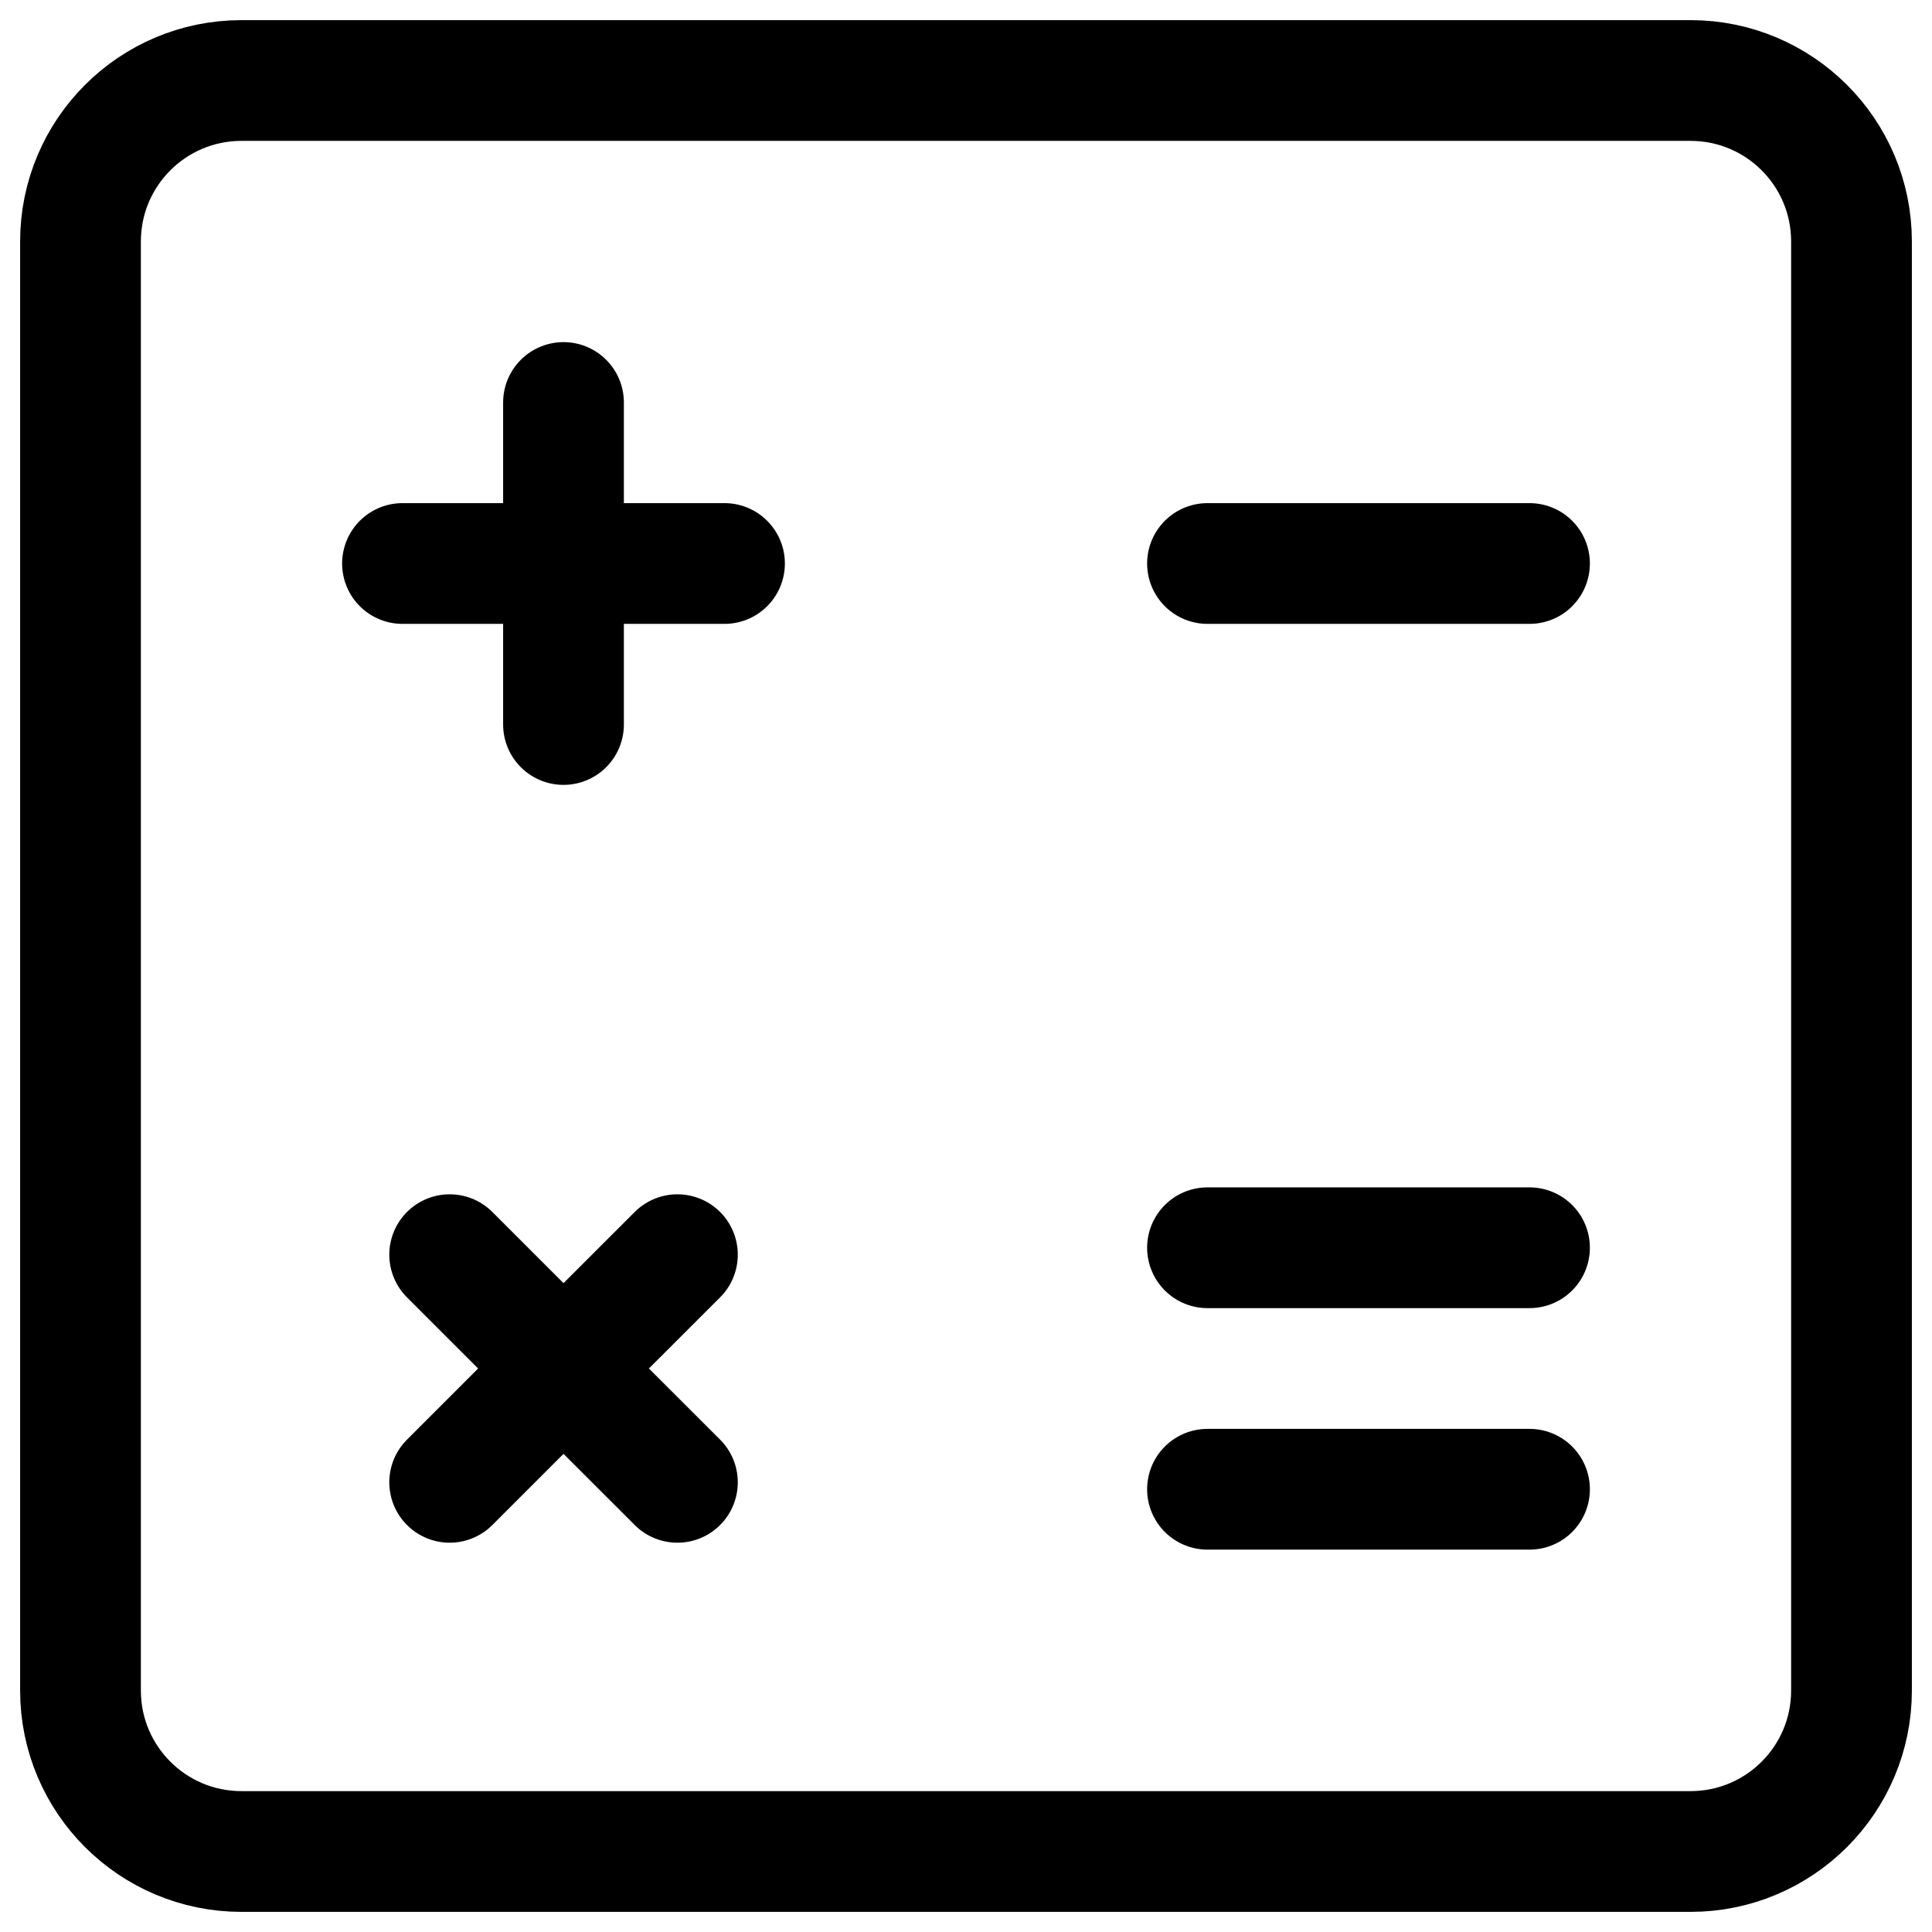
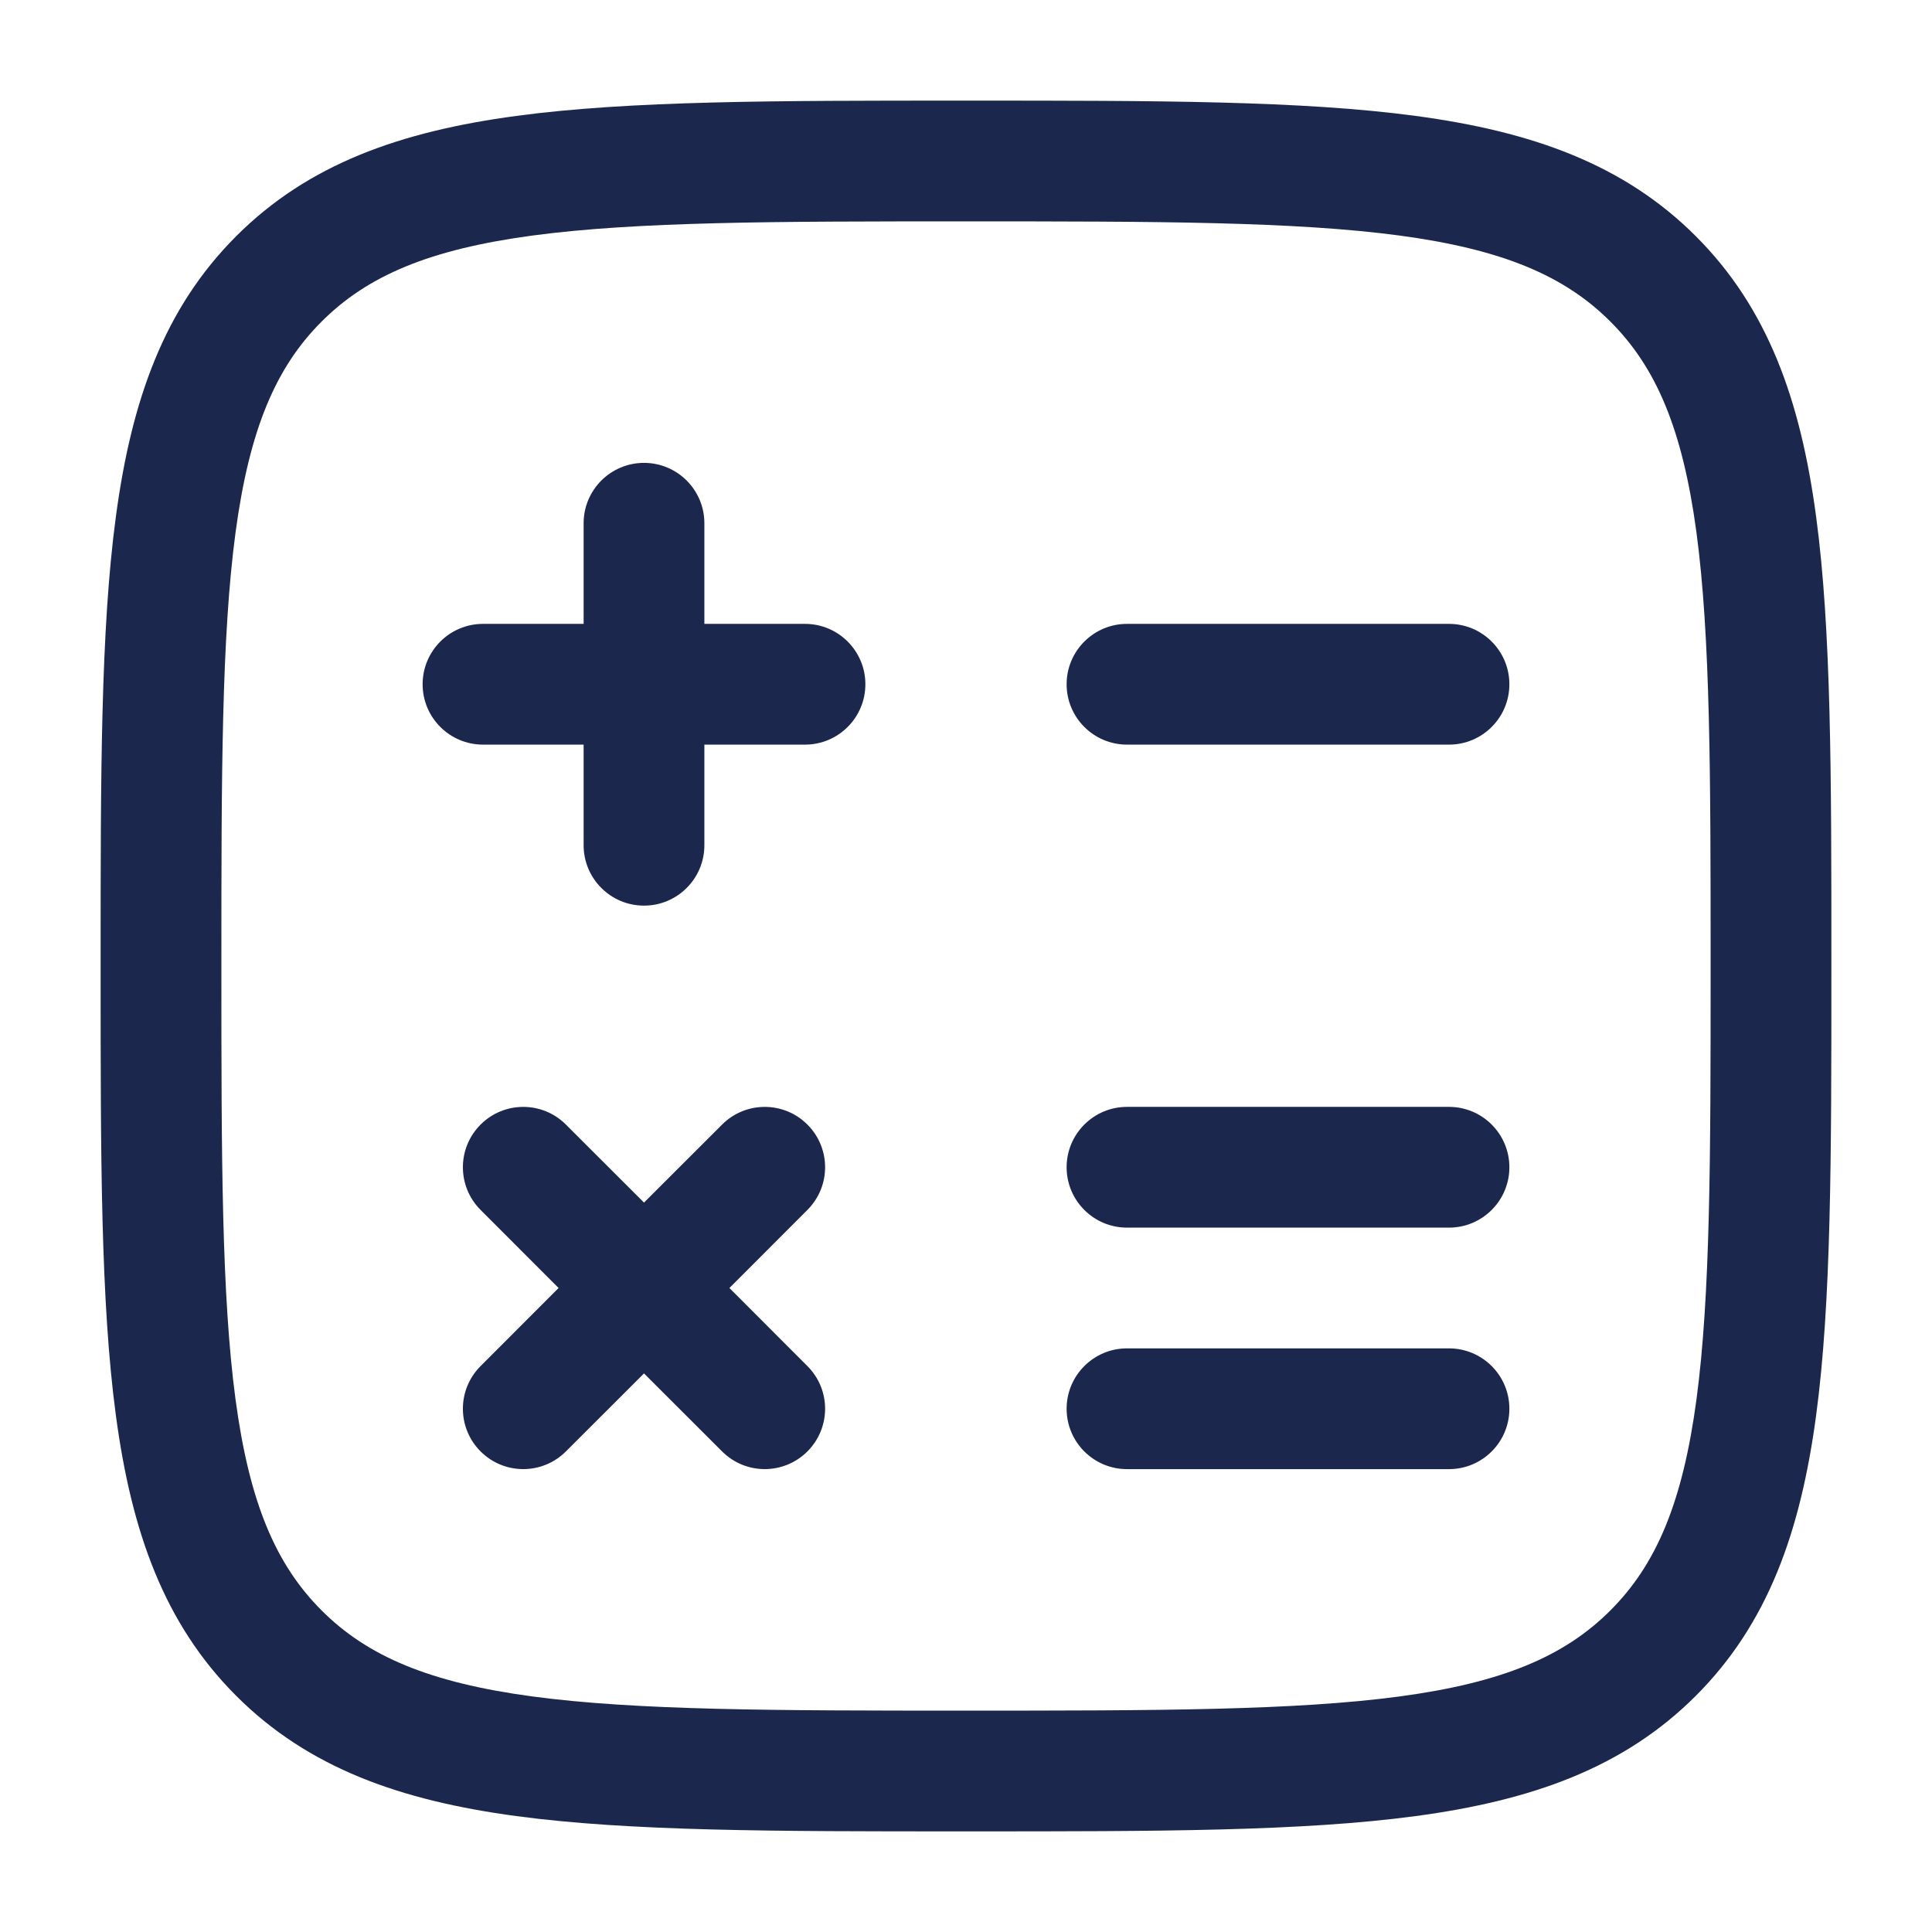
<svg xmlns="http://www.w3.org/2000/svg" width="800px" height="800px" viewBox="0 0 24 24" fill="none">
-   <path d="M1 21V3C1 1.895 1.895 1 3 1H21C22.105 1 23 1.895 23 3V21C23 22.105 22.105 23 21 23H3C1.895 23 1 22.105 1 21Z" stroke="#000000" stroke-width="1.5" />
-   <path d="M15 7L17 7H19" stroke="#000000" stroke-width="1.5" stroke-linecap="round" stroke-linejoin="round" />
-   <path d="M15 15.5H17L19 15.5" stroke="#000000" stroke-width="1.5" stroke-linecap="round" stroke-linejoin="round" />
-   <path d="M15 18.5H17H19" stroke="#000000" stroke-width="1.5" stroke-linecap="round" stroke-linejoin="round" />
-   <path d="M5 7H7M9 7H7M7 7V5M7 7V9" stroke="#000000" stroke-width="1.5" stroke-linecap="round" stroke-linejoin="round" />
-   <path d="M5.586 18.414L7 17M8.415 15.586L7 17M7 17L5.586 15.586M7 17L8.415 18.414" stroke="#000000" stroke-width="1.5" stroke-linecap="round" stroke-linejoin="round" />
+   <path fill-rule="evenodd" clip-rule="evenodd" d="M11.943 1.25H12.057C14.366 1.25 16.175 1.25 17.586 1.44C19.031 1.634 20.171 2.039 21.066 2.934C21.961 3.829 22.366 4.969 22.56 6.414C22.75 7.825 22.75 9.634 22.75 11.943V12.057C22.75 14.366 22.75 16.175 22.56 17.586C22.366 19.031 21.961 20.171 21.066 21.066C20.171 21.961 19.031 22.366 17.586 22.56C16.175 22.75 14.366 22.75 12.057 22.75H11.943C9.634 22.75 7.825 22.75 6.414 22.56C4.969 22.366 3.829 21.961 2.934 21.066C2.039 20.171 1.634 19.031 1.44 17.586C1.25 16.175 1.25 14.366 1.25 12.057V11.943C1.25 9.634 1.25 7.825 1.44 6.414C1.634 4.969 2.039 3.829 2.934 2.934C3.829 2.039 4.969 1.634 6.414 1.44C7.825 1.25 9.634 1.25 11.943 1.25ZM6.614 2.926C5.335 3.098 4.564 3.425 3.995 3.995C3.425 4.564 3.098 5.335 2.926 6.614C2.752 7.914 2.75 9.622 2.75 12C2.75 14.378 2.752 16.086 2.926 17.386C3.098 18.665 3.425 19.436 3.995 20.005C4.564 20.575 5.335 20.902 6.614 21.074C7.914 21.248 9.622 21.25 12 21.25C14.378 21.25 16.086 21.248 17.386 21.074C18.665 20.902 19.436 20.575 20.005 20.005C20.575 19.436 20.902 18.665 21.074 17.386C21.248 16.086 21.25 14.378 21.25 12C21.25 9.622 21.248 7.914 21.074 6.614C20.902 5.335 20.575 4.564 20.005 3.995C19.436 3.425 18.665 3.098 17.386 2.926C16.086 2.752 14.378 2.75 12 2.75C9.622 2.75 7.914 2.752 6.614 2.926Z" fill="#1C274D" />
+   <path fill-rule="evenodd" clip-rule="evenodd" d="M8 5.75C8.414 5.75 8.75 6.086 8.75 6.5L8.75 7.75H10C10.414 7.75 10.75 8.086 10.75 8.5C10.75 8.914 10.414 9.25 10 9.25H8.75V10.5C8.75 10.914 8.414 11.25 8 11.25C7.586 11.25 7.25 10.914 7.25 10.5V9.25H6C5.586 9.25 5.25 8.914 5.25 8.5C5.25 8.086 5.586 7.75 6 7.75H7.25L7.25 6.5C7.25 6.086 7.586 5.75 8 5.75ZM13.25 8.5C13.25 8.086 13.586 7.75 14 7.75H18C18.414 7.75 18.75 8.086 18.75 8.5C18.75 8.914 18.414 9.25 18 9.25H14C13.586 9.25 13.25 8.914 13.25 8.5ZM13.25 14.5C13.25 14.086 13.586 13.75 14 13.75H18C18.414 13.75 18.75 14.086 18.75 14.5C18.75 14.914 18.414 15.25 18 15.25H14C13.586 15.25 13.25 14.914 13.25 14.5ZM5.97 13.97C6.263 13.677 6.737 13.677 7.03 13.97L8 14.939L8.97 13.97C9.263 13.677 9.737 13.677 10.03 13.97C10.323 14.263 10.323 14.737 10.03 15.03L9.061 16L10.03 16.97C10.323 17.263 10.323 17.737 10.03 18.03C9.737 18.323 9.263 18.323 8.97 18.03L8 17.061L7.03 18.03C6.737 18.323 6.263 18.323 5.97 18.03C5.677 17.737 5.677 17.263 5.97 16.97L6.939 16L5.97 15.03C5.677 14.737 5.677 14.263 5.97 13.97ZM13.25 17.5C13.25 17.086 13.586 16.75 14 16.75H18C18.414 16.75 18.75 17.086 18.75 17.5C18.75 17.914 18.414 18.25 18 18.25H14C13.586 18.25 13.25 17.914 13.25 17.5Z" fill="#1C274D" />
</svg>
